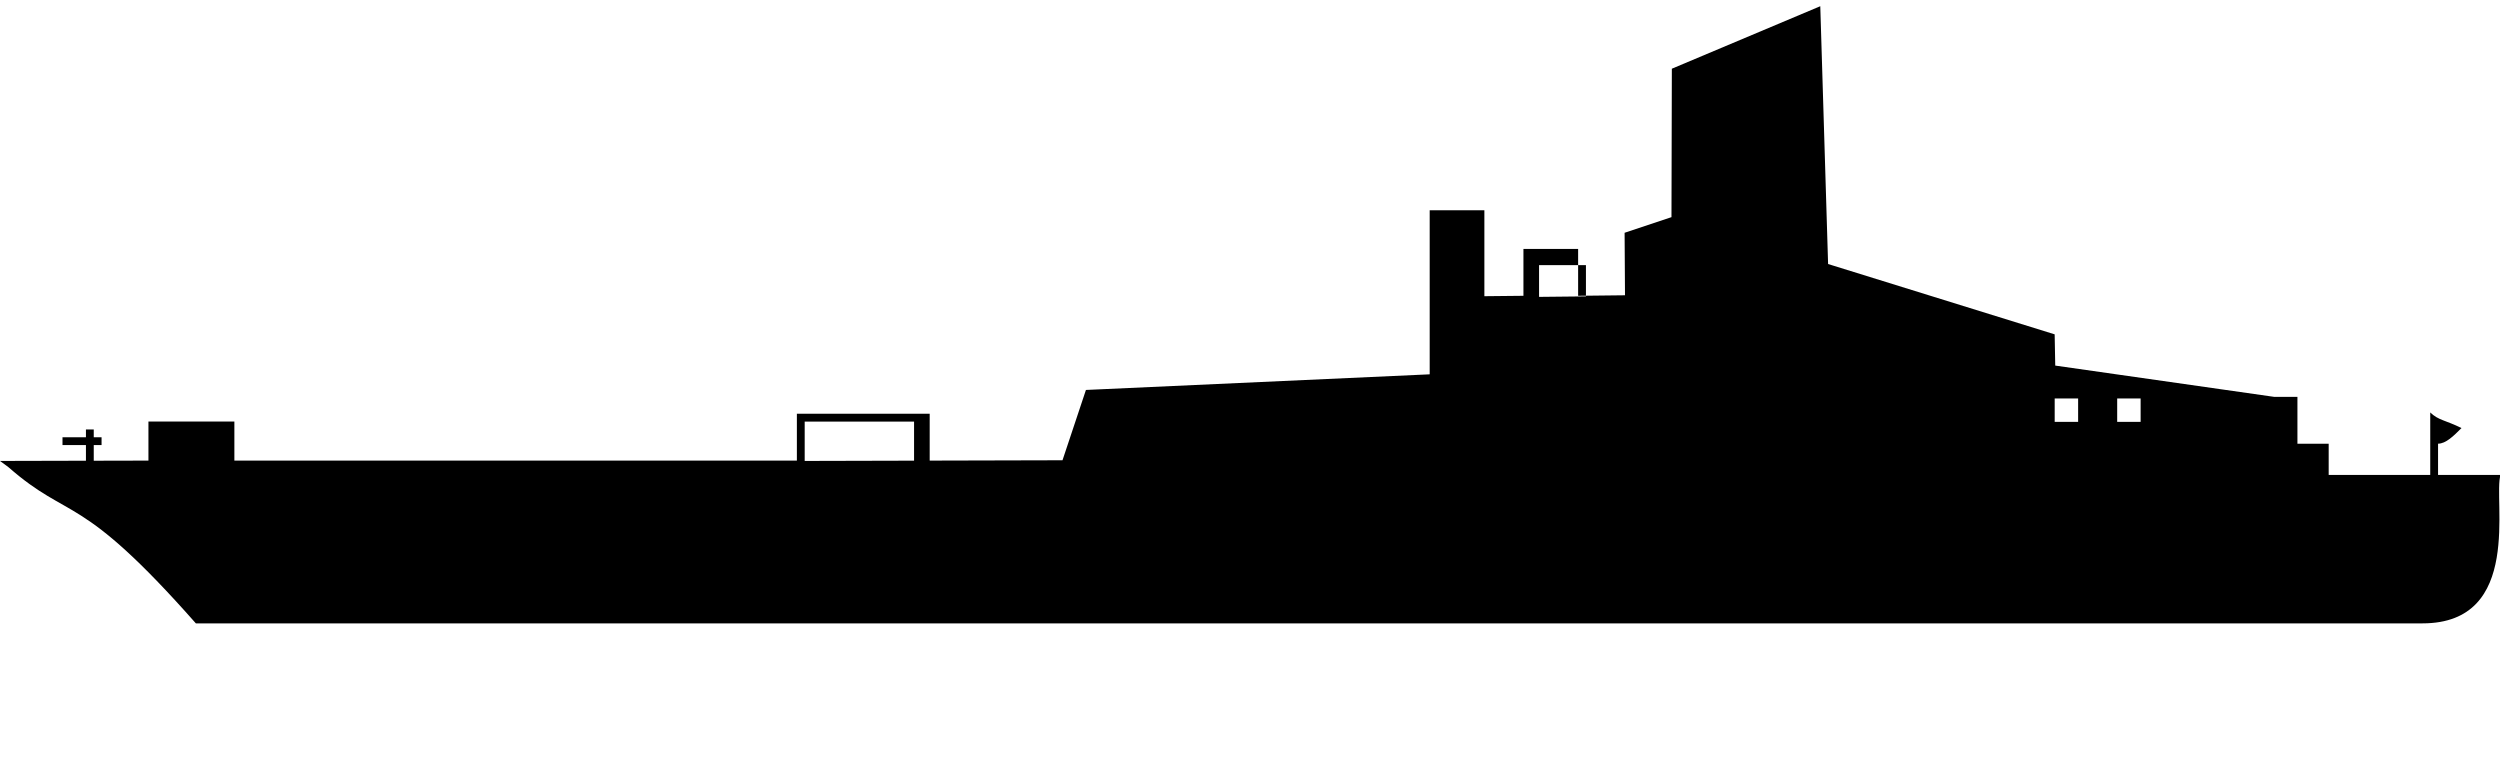
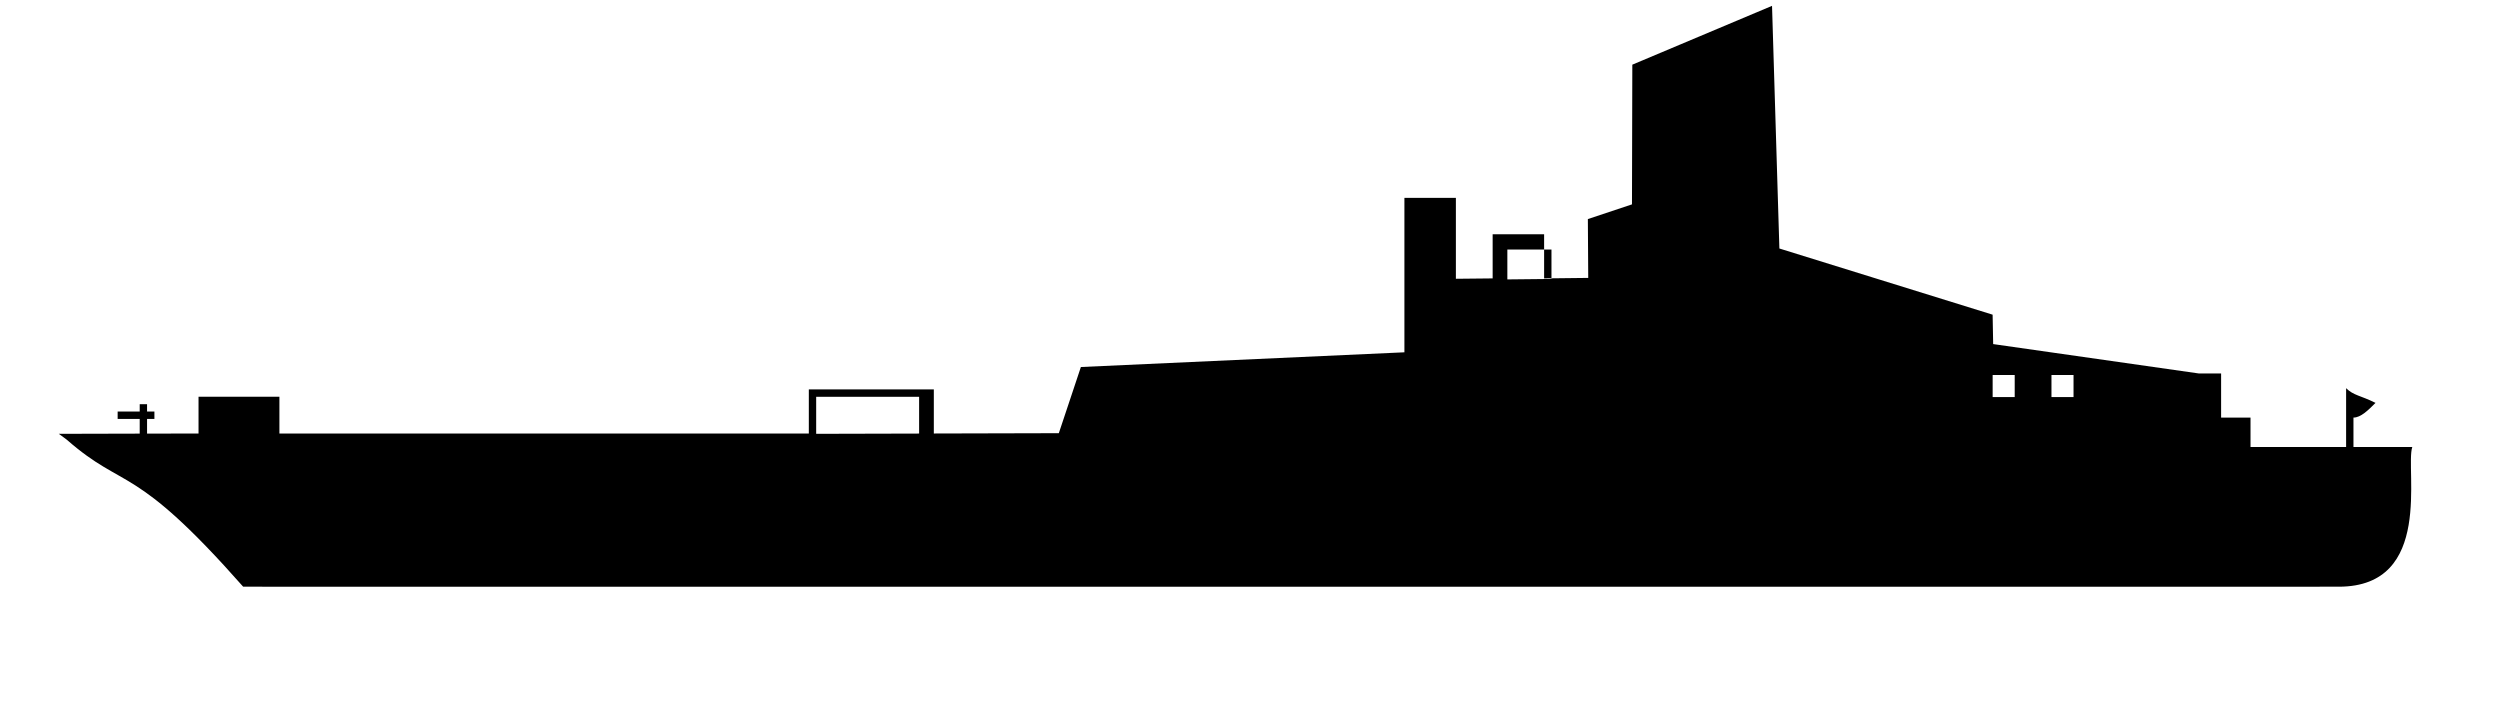
- <svg xmlns="http://www.w3.org/2000/svg" preserveAspectRatio="none" xml:space="preserve" style="shape-rendering:geometricPrecision;text-rendering:geometricPrecision;image-rendering:optimizeQuality;" viewBox="0 0 0.32 0.099" x="0px" y="0px" fill-rule="evenodd" clip-rule="evenodd">
+ <svg xmlns="http://www.w3.org/2000/svg" preserveAspectRatio="none" xml:space="preserve" style="shape-rendering:geometricPrecision;text-rendering:geometricPrecision;image-rendering:optimizeQuality;" viewBox="-0.008 0 0.34 0.099" x="0px" y="0px" fill-rule="evenodd" clip-rule="evenodd">
  <defs>
    <style type="text/css">
   
    .fil0 {fill:black}
   
    </style>
  </defs>
  <g>
    <path class="fil0" d="M-0 0.059l0.011 -2.75675e-005 0 -0.002 -0.003 0 0 -0.001 0.003 0 0 -0.001 0.001 0 0 0.001 0.001 0 0 0.001 -0.001 0 0 0.002 0.007 -1.57529e-005 0 -0.005 0.011 0 0 0.005 0.072 -0 0 -0.006 0.017 0 0 0.006 0.017 -4.33204e-005 0.003 -0.009 0.044 -0.002 0 -0.021 0.007 0 0 0.011 0.005 -5.11969e-005 0 -0.006 0.007 0 0 0.006 0.006 -6.69498e-005 -5.11969e-005 -0.008 0.006 -0.002 4.72587e-005 -0.019 0.019 -0.008 0.001 0.033 0.029 0.009 7.48262e-005 0.004 0.028 0.004 0.003 0 0 0.006 0.004 0 0 0.004 0.013 -3.93822e-006 0 -0.008c0.001,0.001 0.002,0.001 0.004,0.002 -0.001,0.001 -0.002,0.002 -0.003,0.002l0 0.004 0.008 0c-0.001,0.003 0.003,0.019 -0.01,0.019 -0.095,1.57529e-005 -0.19,0 -0.285,0 -0.015,-0.017 -0.016,-0.013 -0.024,-0.02zm0.197 -0.021l0.006 -6.30115e-005 0 -0.004 -0.006 0 0 0.004zm-0.094 0.021l0.014 -3.5444e-005 0 -0.005 -0.014 0 0 0.005zm0.168 -0.008l0.003 0 0 0.003 -0.003 0 0 -0.003zm-0.008 0l0.003 0 0 0.003 -0.003 0 0 -0.003z" />
  </g>
</svg>
